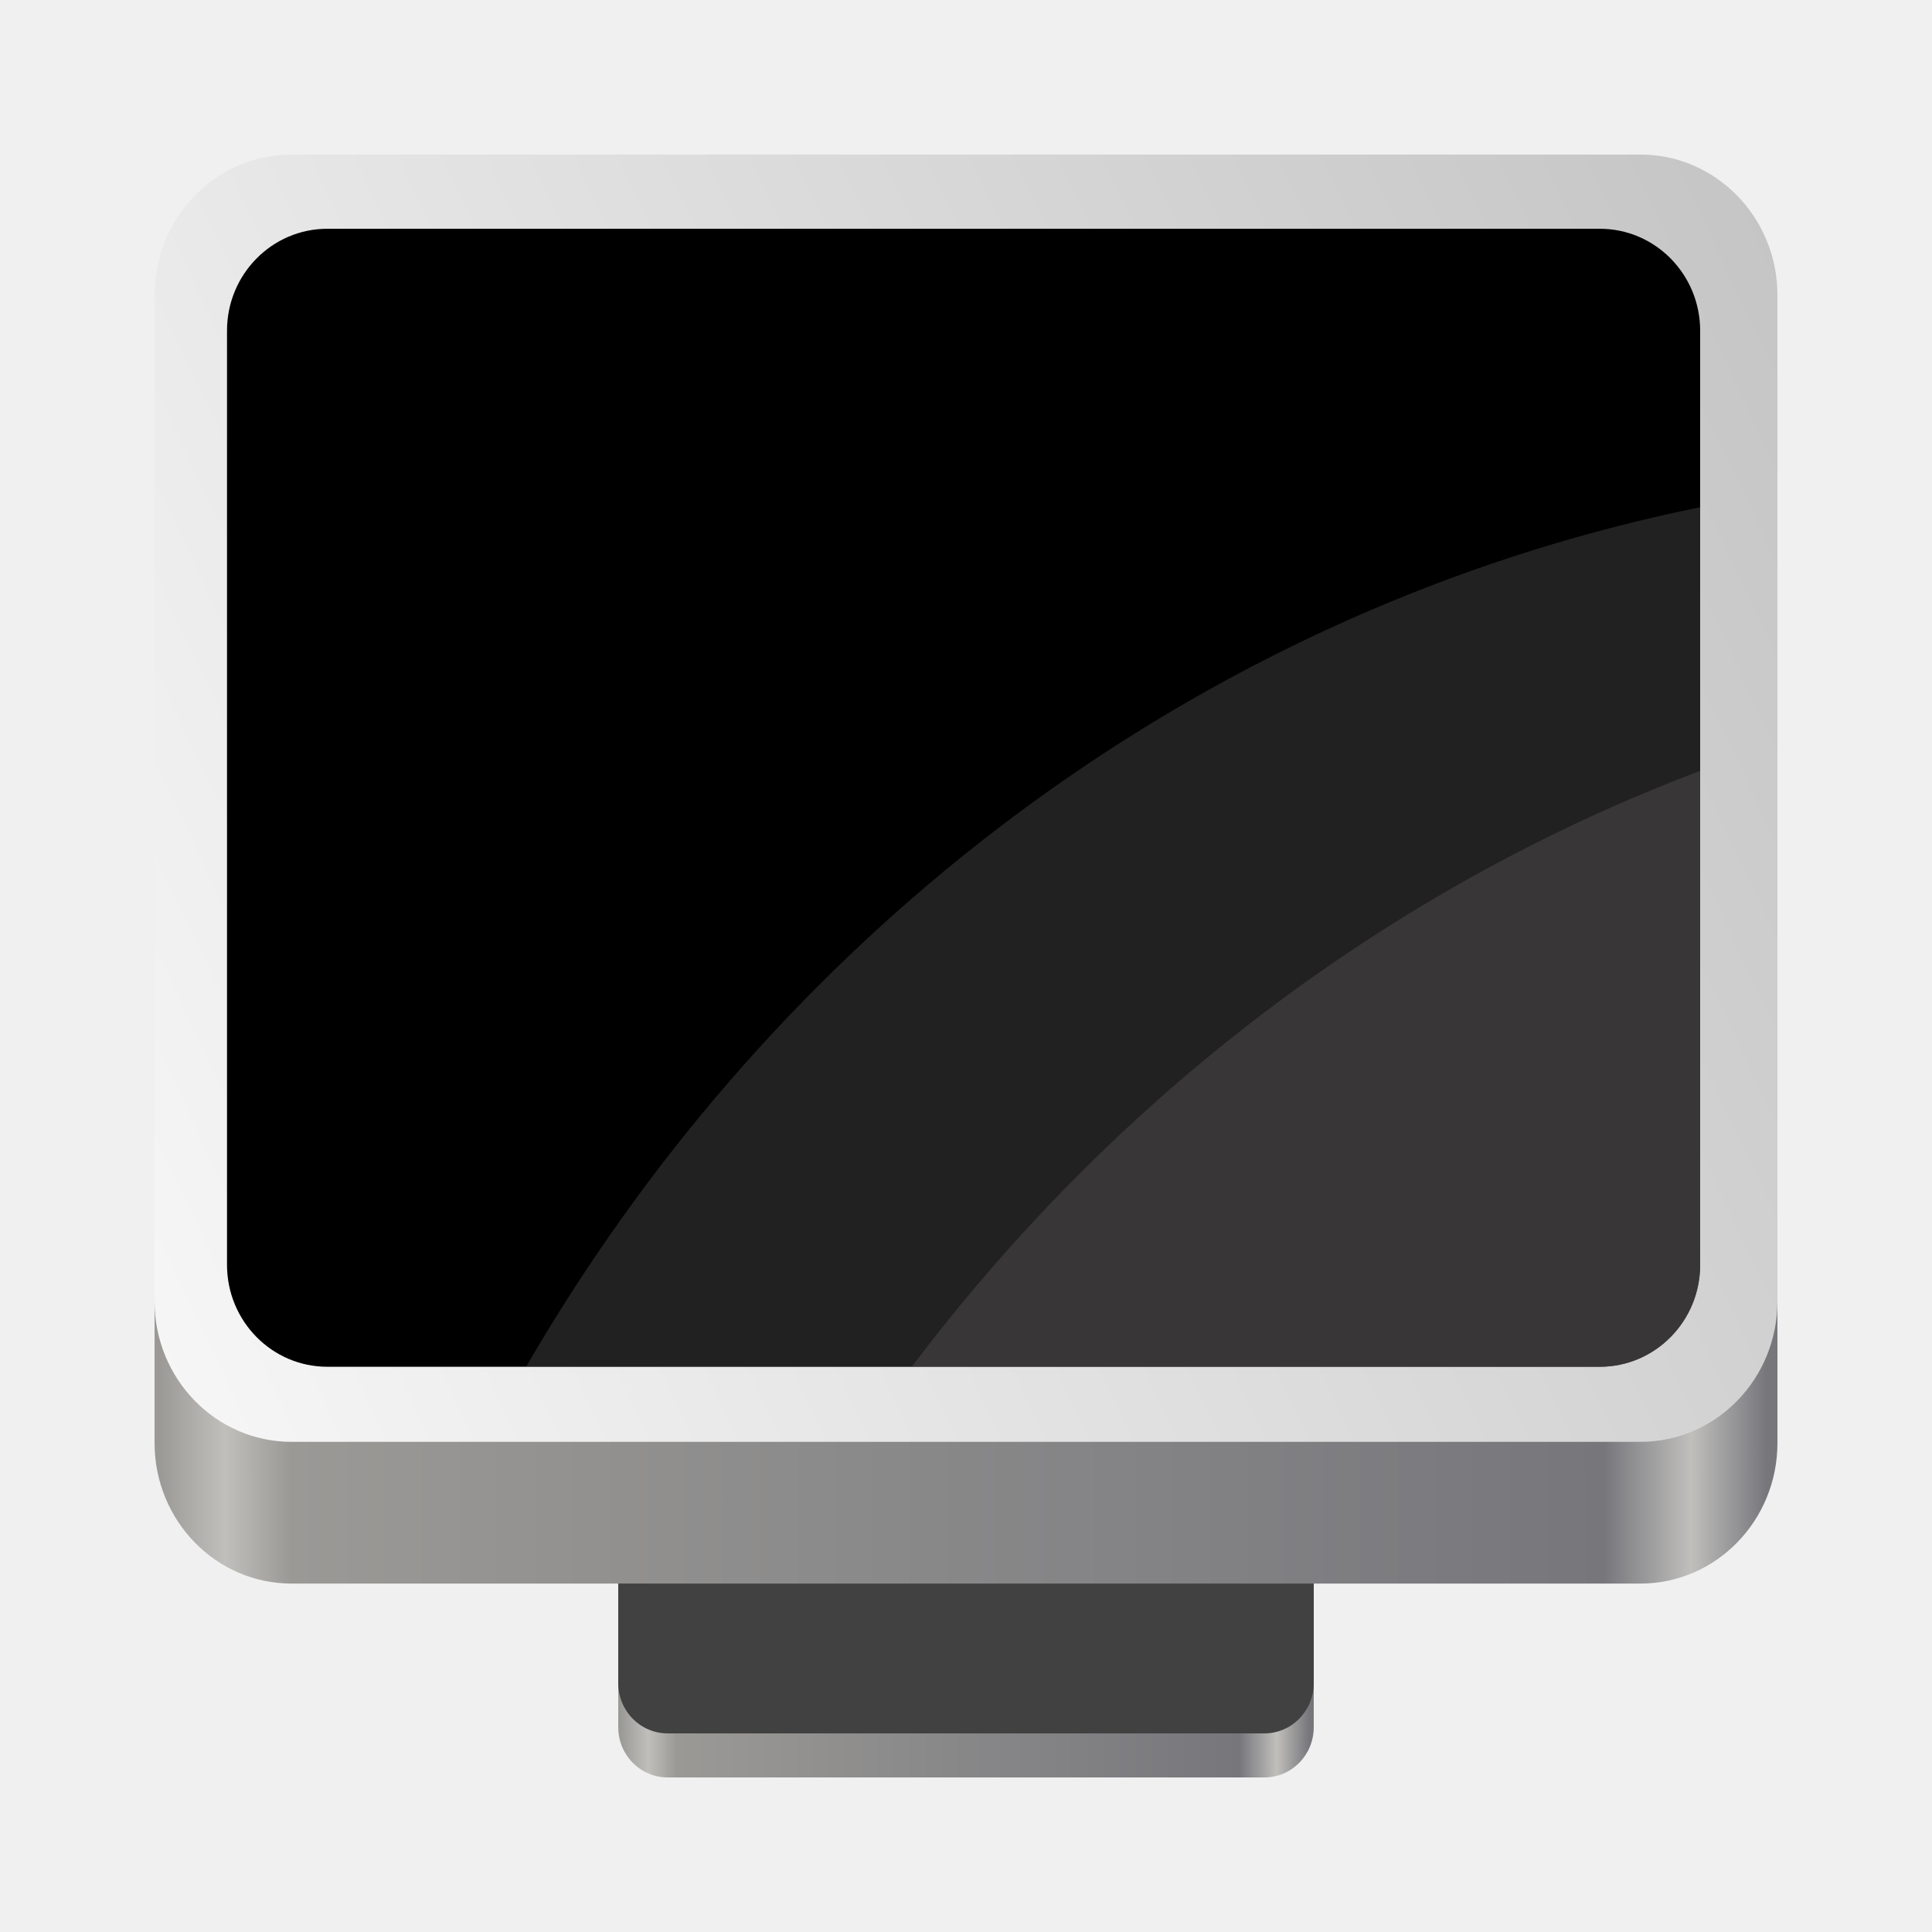
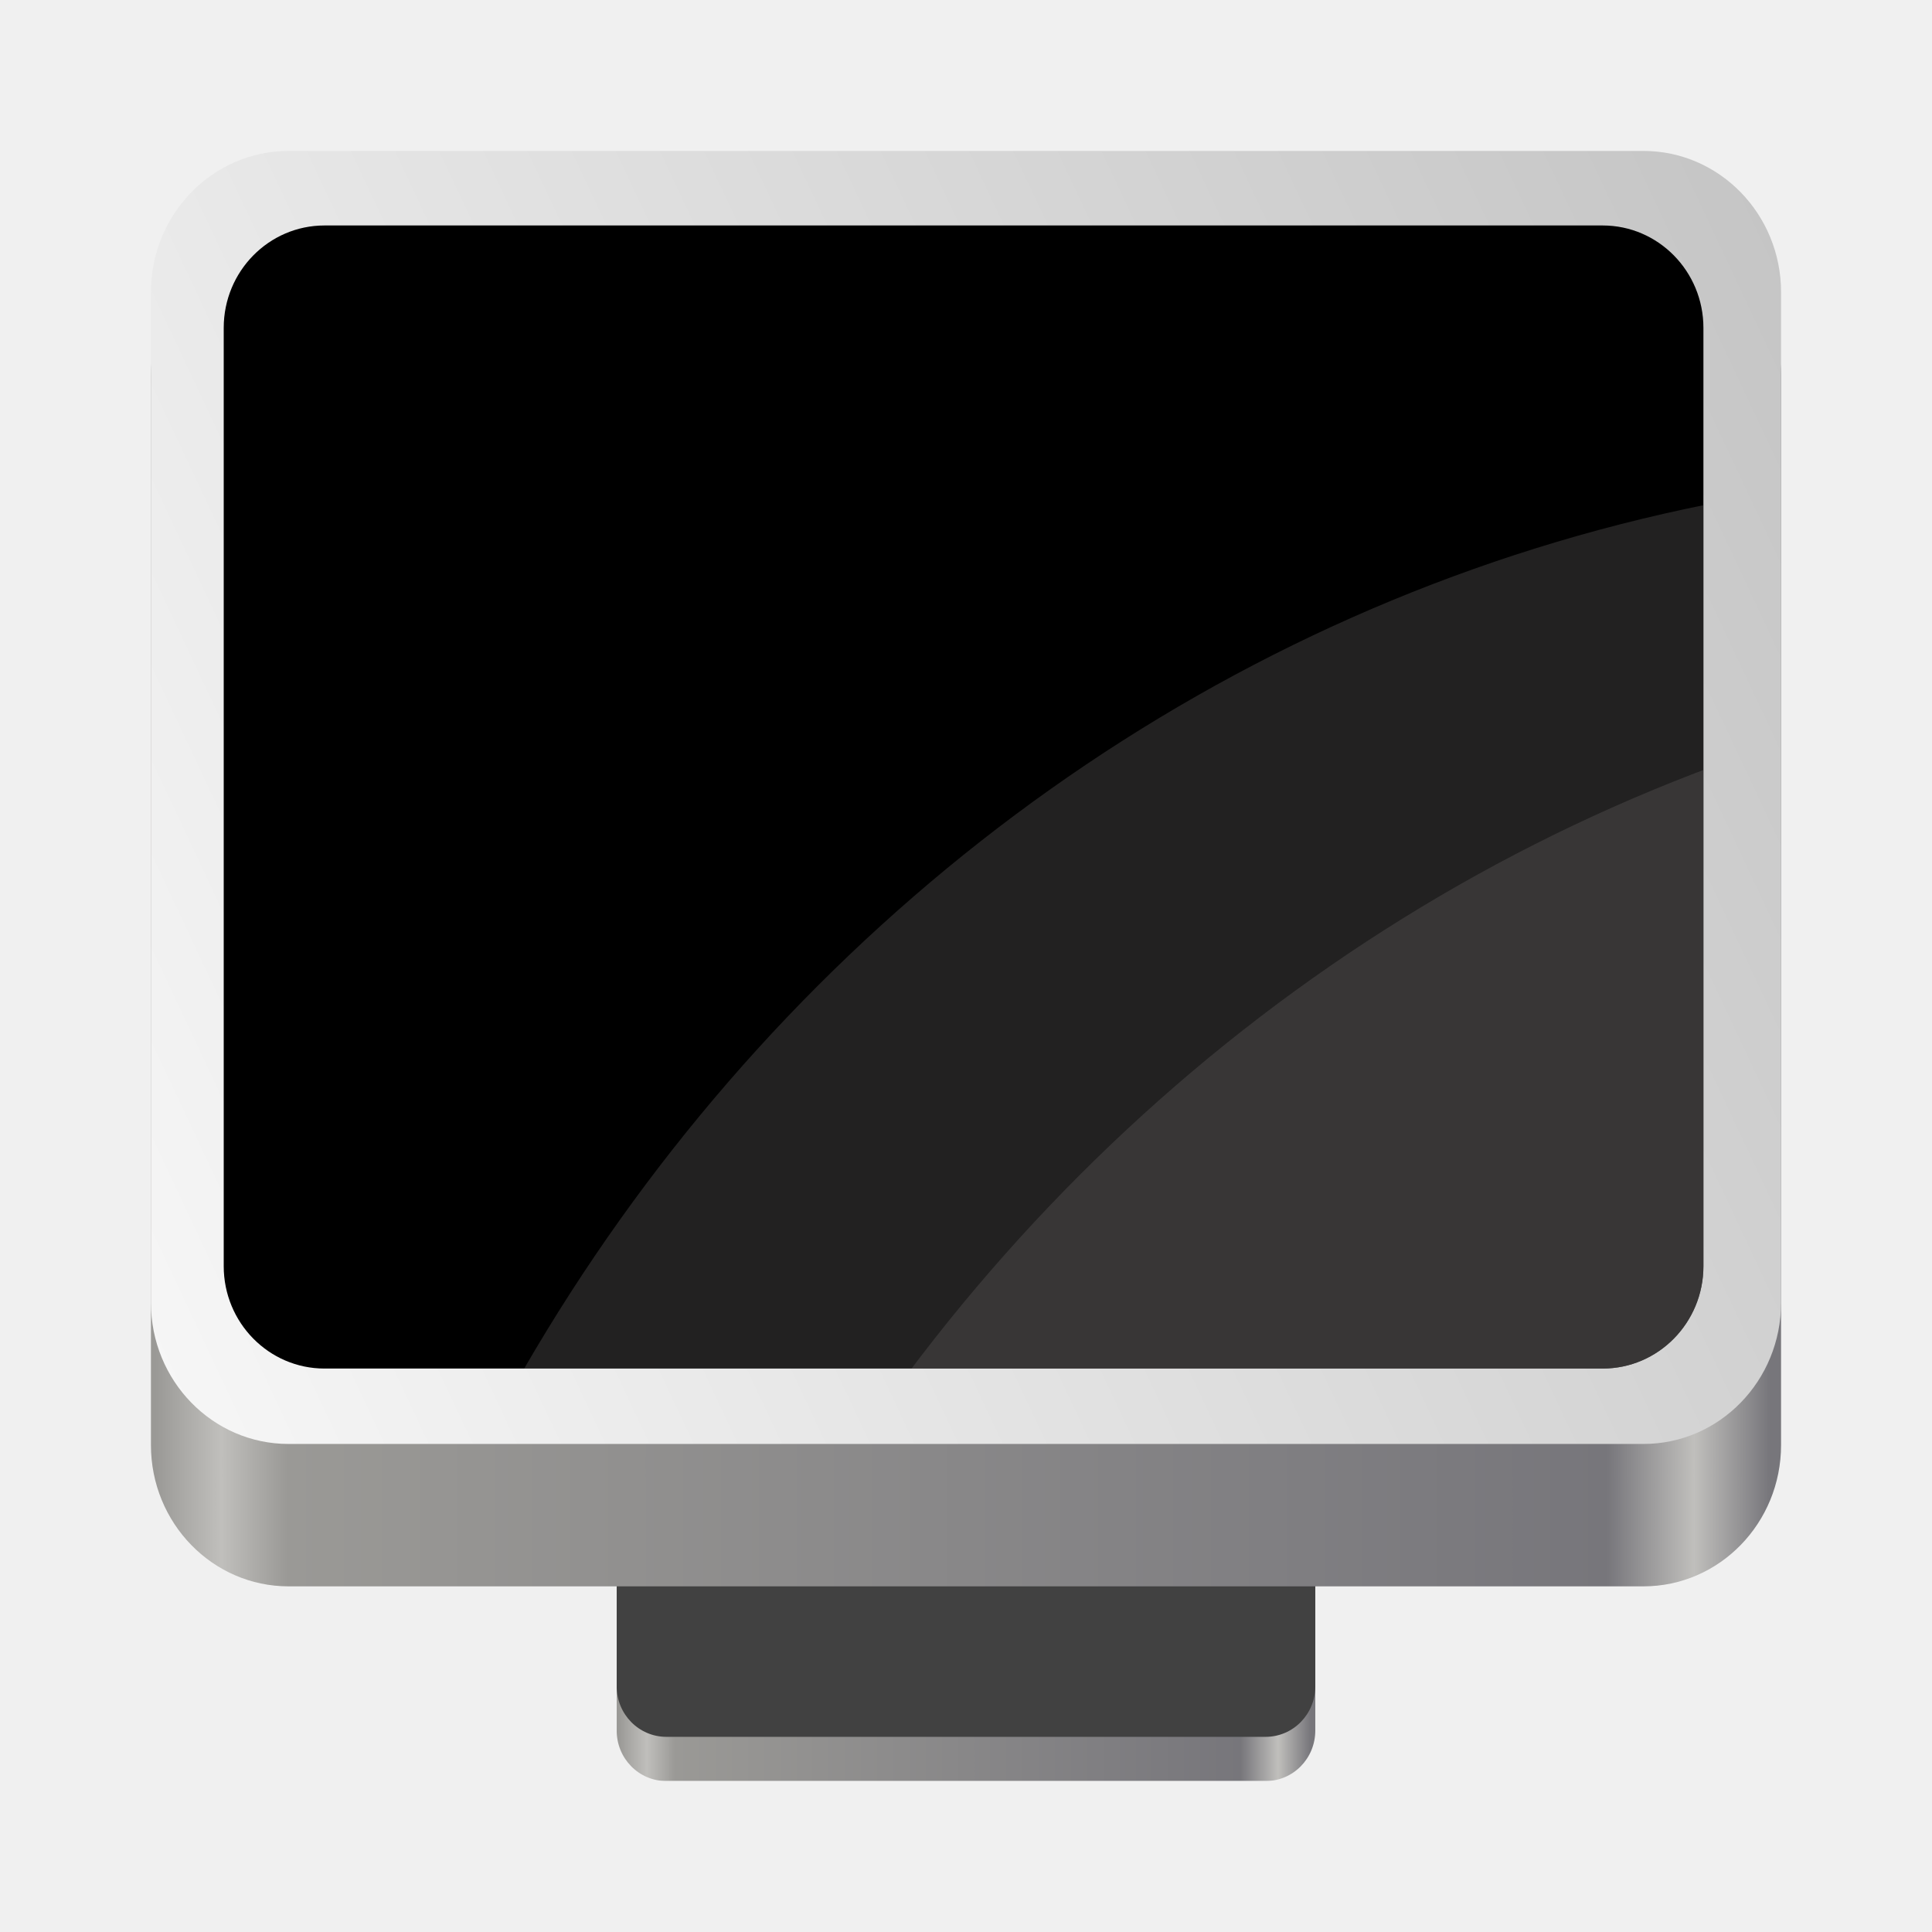
<svg xmlns="http://www.w3.org/2000/svg" width="64" height="64" viewBox="0 0 64 64" fill="none">
-   <mask id="mask0_2691_1010" style="mask-type:luminance" maskUnits="userSpaceOnUse" x="20" y="33" width="24" height="26">
-     <path d="M20.48 33.311H43.52V58.88H20.48V33.311Z" fill="white" />
+   <mask id="mask0_2689_60613" style="mask-type:luminance" maskUnits="userSpaceOnUse" x="20" y="33" width="24" height="26">
+     <path d="M20.429 33.317H43.572V59H20.429V33.317Z" fill="white" />
  </mask>
-   <g mask="url(#mask0_2691_1010)">
-     <mask id="mask1_2691_1010" style="mask-type:luminance" maskUnits="userSpaceOnUse" x="20" y="25" width="24" height="35">
-       <path d="M20.065 25.812H43.935V59.282H20.065V25.812ZM38.14 46.697C38.14 43.404 35.395 40.73 32.007 40.73C28.622 40.73 25.877 43.404 25.877 46.697C25.877 49.993 28.622 52.664 32.007 52.664C35.395 52.664 38.14 49.993 38.14 46.697Z" fill="white" />
+   <g mask="url(#mask0_2689_60613)">
+     <mask id="mask1_2689_60613" style="mask-type:luminance" maskUnits="userSpaceOnUse" x="20" y="25" width="24" height="35">
+       <path d="M20.012 25.785H43.988V59.404H20.012V25.785ZM38.167 46.763C38.167 43.455 35.41 40.769 32.007 40.769C28.607 40.769 25.85 43.455 25.85 46.763C25.85 50.074 28.607 52.757 32.007 52.757C35.41 52.757 38.167 50.074 38.167 46.763Z" fill="white" />
    </mask>
-     <g mask="url(#mask1_2691_1010)">
-       <path d="M22.12 33.821H41.88C42.787 33.821 43.52 34.566 43.52 35.488V57.213C43.52 58.137 42.787 58.88 41.88 58.88H22.12C21.212 58.88 20.48 58.137 20.48 57.213V35.488C20.48 34.566 21.212 33.821 22.12 33.821Z" fill="url(#paint0_linear_2691_1010)" />
+     <g mask="url(#mask1_2689_60613)">
+       <path d="M22.076 33.829H41.924C42.835 33.829 43.571 34.577 43.571 35.504V57.325C43.571 58.254 42.835 59 41.924 59H22.076C21.164 59 20.428 58.254 20.428 57.325V35.504C20.428 34.577 21.164 33.829 22.076 33.829Z" fill="url(#paint0_linear_2689_60613)" />
    </g>
  </g>
-   <mask id="mask2_2691_1010" style="mask-type:luminance" maskUnits="userSpaceOnUse" x="20" y="32" width="24" height="26">
-     <path d="M20.48 32.175H43.52V57.744H20.48V32.175Z" fill="white" />
+   <mask id="mask2_2689_60613" style="mask-type:luminance" maskUnits="userSpaceOnUse" x="20" y="32" width="24" height="26">
+     <path d="M20.429 32.176H43.572V57.859H20.429V32.176Z" fill="white" />
  </mask>
-   <g mask="url(#mask2_2691_1010)">
-     <mask id="mask3_2691_1010" style="mask-type:luminance" maskUnits="userSpaceOnUse" x="20" y="25" width="24" height="34">
-       <path d="M20.065 25.333H43.935V58.802H20.065V25.333ZM38.14 46.217C38.14 42.924 35.395 40.25 32.007 40.25C28.622 40.25 25.877 42.924 25.877 46.217C25.877 49.513 28.622 52.184 32.007 52.184C35.395 52.184 38.14 49.513 38.14 46.217Z" fill="white" />
+   <g mask="url(#mask2_2689_60613)">
+     <mask id="mask3_2689_60613" style="mask-type:luminance" maskUnits="userSpaceOnUse" x="20" y="25" width="24" height="34">
+       <path d="M20.012 25.303H43.988V58.922H20.012V25.303ZM38.167 46.281C38.167 42.973 35.41 40.287 32.007 40.287C28.607 40.287 25.85 42.973 25.85 46.281C25.85 49.592 28.607 52.275 32.007 52.275C35.41 52.275 38.167 49.592 38.167 46.281Z" fill="white" />
    </mask>
-     <g mask="url(#mask3_2691_1010)">
-       <path d="M22.12 32.365H41.88C42.787 32.365 43.52 33.107 43.52 34.032V55.754C43.52 56.679 42.787 57.421 41.88 57.421H22.12C21.212 57.421 20.48 56.679 20.48 55.754V34.032C20.48 33.107 21.212 32.365 22.12 32.365Z" fill="#414141" />
+     <g mask="url(#mask3_2689_60613)">
+       <path d="M22.076 32.367H41.924C42.835 32.367 43.571 33.112 43.571 34.041V55.86C43.571 56.789 42.835 57.535 41.924 57.535H22.076C21.164 57.535 20.428 56.789 20.428 55.86V34.041C20.428 33.112 21.164 32.367 22.076 32.367Z" fill="#414141" />
    </g>
  </g>
-   <path d="M58.88 12.535V47.8C58.88 50.371 56.847 52.458 54.342 52.458H9.657C7.152 52.458 5.12 50.371 5.12 47.8V12.535C5.12 9.964 7.152 7.877 9.657 7.877H54.342C56.847 7.877 58.88 9.964 58.88 12.535Z" fill="url(#paint1_linear_2691_1010)" />
-   <path d="M58.88 9.779V43.105C58.88 45.678 56.847 47.763 54.343 47.763H9.658C7.152 47.763 5.12 45.678 5.12 43.105V9.779C5.12 7.207 7.152 5.12 9.658 5.12H54.343C56.847 5.12 58.88 7.207 58.88 9.779Z" fill="url(#paint2_linear_2691_1010)" />
-   <path d="M10.845 7.578H52.997C54.832 7.578 56.32 9.092 56.32 10.955V41.899C56.32 43.762 54.832 45.276 52.997 45.276H10.845C9.007 45.276 7.52 43.762 7.52 41.899V10.955C7.52 9.092 9.007 7.578 10.845 7.578Z" fill="black" />
-   <mask id="mask4_2691_1010" style="mask-type:alpha" maskUnits="userSpaceOnUse" x="7" y="7" width="50" height="39">
-     <path d="M10.845 7.578H52.997C54.832 7.578 56.32 9.092 56.32 10.955V41.899C56.32 43.762 54.832 45.276 52.997 45.276H10.845C9.007 45.276 7.52 43.762 7.52 41.899V10.955C7.52 9.092 9.007 7.578 10.845 7.578Z" fill="black" />
+   <path d="M59 12.448V47.87C59 50.453 56.958 52.55 54.442 52.55H9.558C7.041 52.55 5 50.453 5 47.87V12.448C5 9.866 7.041 7.769 9.558 7.769H54.442C56.958 7.769 59 9.866 59 12.448Z" fill="url(#paint1_linear_2689_60613)" />
+   <path d="M59 9.679V43.154C59 45.739 56.958 47.833 54.442 47.833H9.558C7.042 47.833 5 45.739 5 43.154V9.679C5 7.097 7.042 5 9.558 5H54.442C56.958 5 59 7.097 59 9.679Z" fill="url(#paint2_linear_2689_60613)" />
+   <path d="M10.75 7.469H53.091C54.934 7.469 56.428 8.989 56.428 10.861V41.943C56.428 43.815 54.934 45.335 53.091 45.335H10.75C8.905 45.335 7.411 43.815 7.411 41.943V10.861C7.411 8.989 8.905 7.469 10.75 7.469Z" fill="black" />
+   <mask id="mask4_2689_60613" style="mask-type:alpha" maskUnits="userSpaceOnUse" x="7" y="7" width="50" height="39">
+     <path d="M10.75 7.469H53.091C54.934 7.469 56.428 8.989 56.428 10.861V41.943C56.428 43.815 54.934 45.335 53.091 45.335H10.75C8.905 45.335 7.411 43.815 7.411 41.943V10.861C7.411 8.989 8.905 7.469 10.75 7.469Z" fill="black" />
  </mask>
-   <g mask="url(#mask4_2691_1010)">
-     <ellipse cx="67.52" cy="77.12" rx="58.56" ry="61.44" fill="#625F5F" fill-opacity="0.35" />
-     <ellipse cx="76.16" cy="83.36" rx="58.56" ry="61.44" fill="#625F5F" fill-opacity="0.35" />
+   <g mask="url(#mask4_2689_60613)">
+     <ellipse cx="67.678" cy="77.322" rx="58.821" ry="61.714" fill="#625F5F" fill-opacity="0.35" />
+     <ellipse cx="76.357" cy="83.589" rx="58.821" ry="61.714" fill="#625F5F" fill-opacity="0.35" />
  </g>
  <defs>
-     <linearGradient id="paint0_linear_2691_1010" x1="20.537" y1="58.462" x2="43.367" y2="58.462" gradientUnits="userSpaceOnUse">
+     <linearGradient id="paint0_linear_2689_60613" x1="20.485" y1="58.581" x2="43.417" y2="58.581" gradientUnits="userSpaceOnUse">
      <stop stop-color="#9A9996" />
      <stop offset="0.041" stop-color="#C0BFBC" />
      <stop offset="0.082" stop-color="#9A9996" />
      <stop offset="0.899" stop-color="#77767B" />
      <stop offset="0.953" stop-color="#C0BFBC" />
      <stop offset="1" stop-color="#77767B" />
    </linearGradient>
-     <linearGradient id="paint1_linear_2691_1010" x1="5.253" y1="51.716" x2="58.523" y2="51.716" gradientUnits="userSpaceOnUse">
+     <linearGradient id="paint1_linear_2689_60613" x1="5.133" y1="51.804" x2="58.641" y2="51.804" gradientUnits="userSpaceOnUse">
      <stop stop-color="#9A9996" />
      <stop offset="0.041" stop-color="#C0BFBC" />
      <stop offset="0.082" stop-color="#9A9996" />
      <stop offset="0.899" stop-color="#77767B" />
      <stop offset="0.953" stop-color="#C0BFBC" />
      <stop offset="1" stop-color="#77767B" />
    </linearGradient>
-     <linearGradient id="paint2_linear_2691_1010" x1="76.4" y1="4.873" x2="-8.284" y2="44.685" gradientUnits="userSpaceOnUse">
+     <linearGradient id="paint2_linear_2689_60613" x1="76.598" y1="4.752" x2="-8.464" y2="44.742" gradientUnits="userSpaceOnUse">
      <stop stop-color="#B8B8B8" />
      <stop offset="1" stop-color="white" />
    </linearGradient>
  </defs>
</svg>
